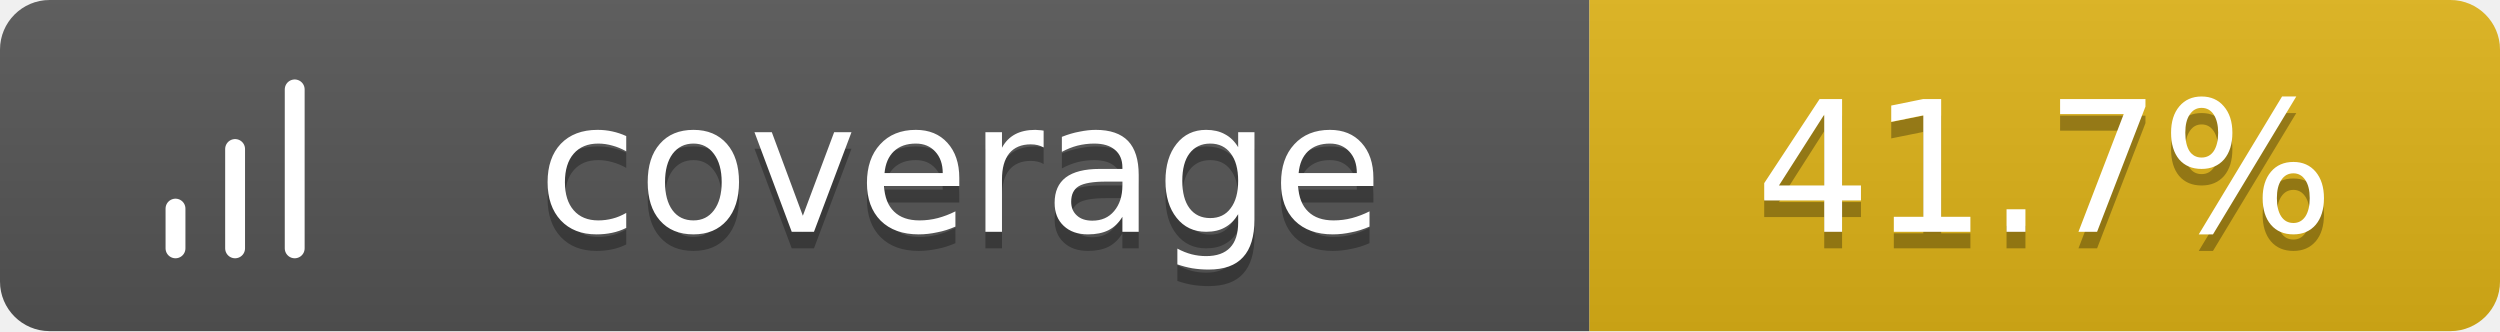
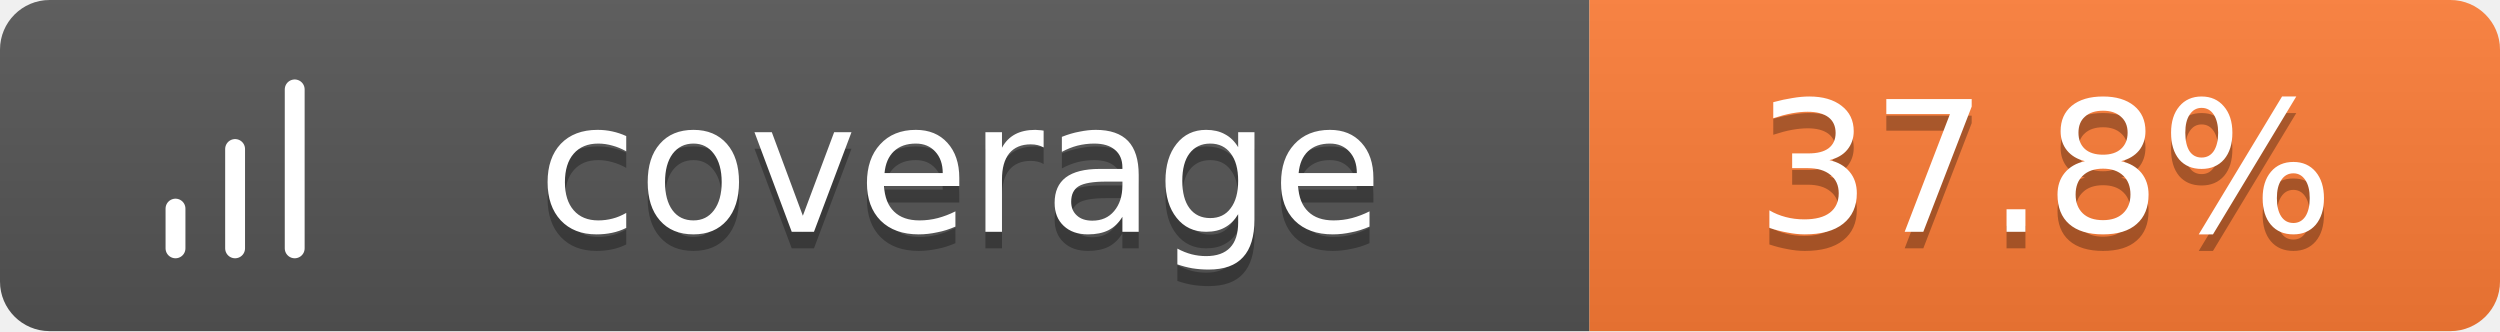
<svg xmlns="http://www.w3.org/2000/svg" width="151" height="20">
  <linearGradient id="b" x2="0" y2="100%">
    <stop offset="0" stop-color="#bbb" stop-opacity=".1" />
    <stop offset="1" stop-opacity=".1" />
  </linearGradient>
  <clipPath id="a">
    <rect width="151" height="20" rx="3" fill="#fff" />
  </clipPath>
  <g clip-path="url(#a)">
    <path fill="#555" d="M0 0h96v20H0z" />
-     <path fill="#dfb317" d="M96 0h55v20H96z" />
+     <path fill="#fe7d37" d="M96 0h55v20H96z" />
    <path fill="url(#b)" d="M0 0h151v20H0z" />
  </g>
  <g fill="#fff" text-anchor="middle" font-family="Verdana,Geneva,DejaVu Sans,sans-serif" text-rendering="geometricPrecision" font-size="11">
    <g transform="translate(7, 3) scale(0.6)">
      <path d="M12 20V10M18 20V4M6 20v-4" stroke="#fff" stroke-width="2" stroke-linecap="round" stroke-linejoin="round" fill="none" />
    </g>
    <text x="58.0" y="15" fill="#010101" fill-opacity=".3">coverage</text>
    <text x="58.0" y="14">coverage</text>
-     <text x="123.5" y="15" fill="#010101" fill-opacity=".3">41.7%</text>
-     <text x="123.5" y="14">41.7%</text>
+     <text x="123.5" y="15" fill="#010101" fill-opacity=".3">37.8%</text>
+     <text x="123.5" y="14">37.8%</text>
  </g>
</svg>
